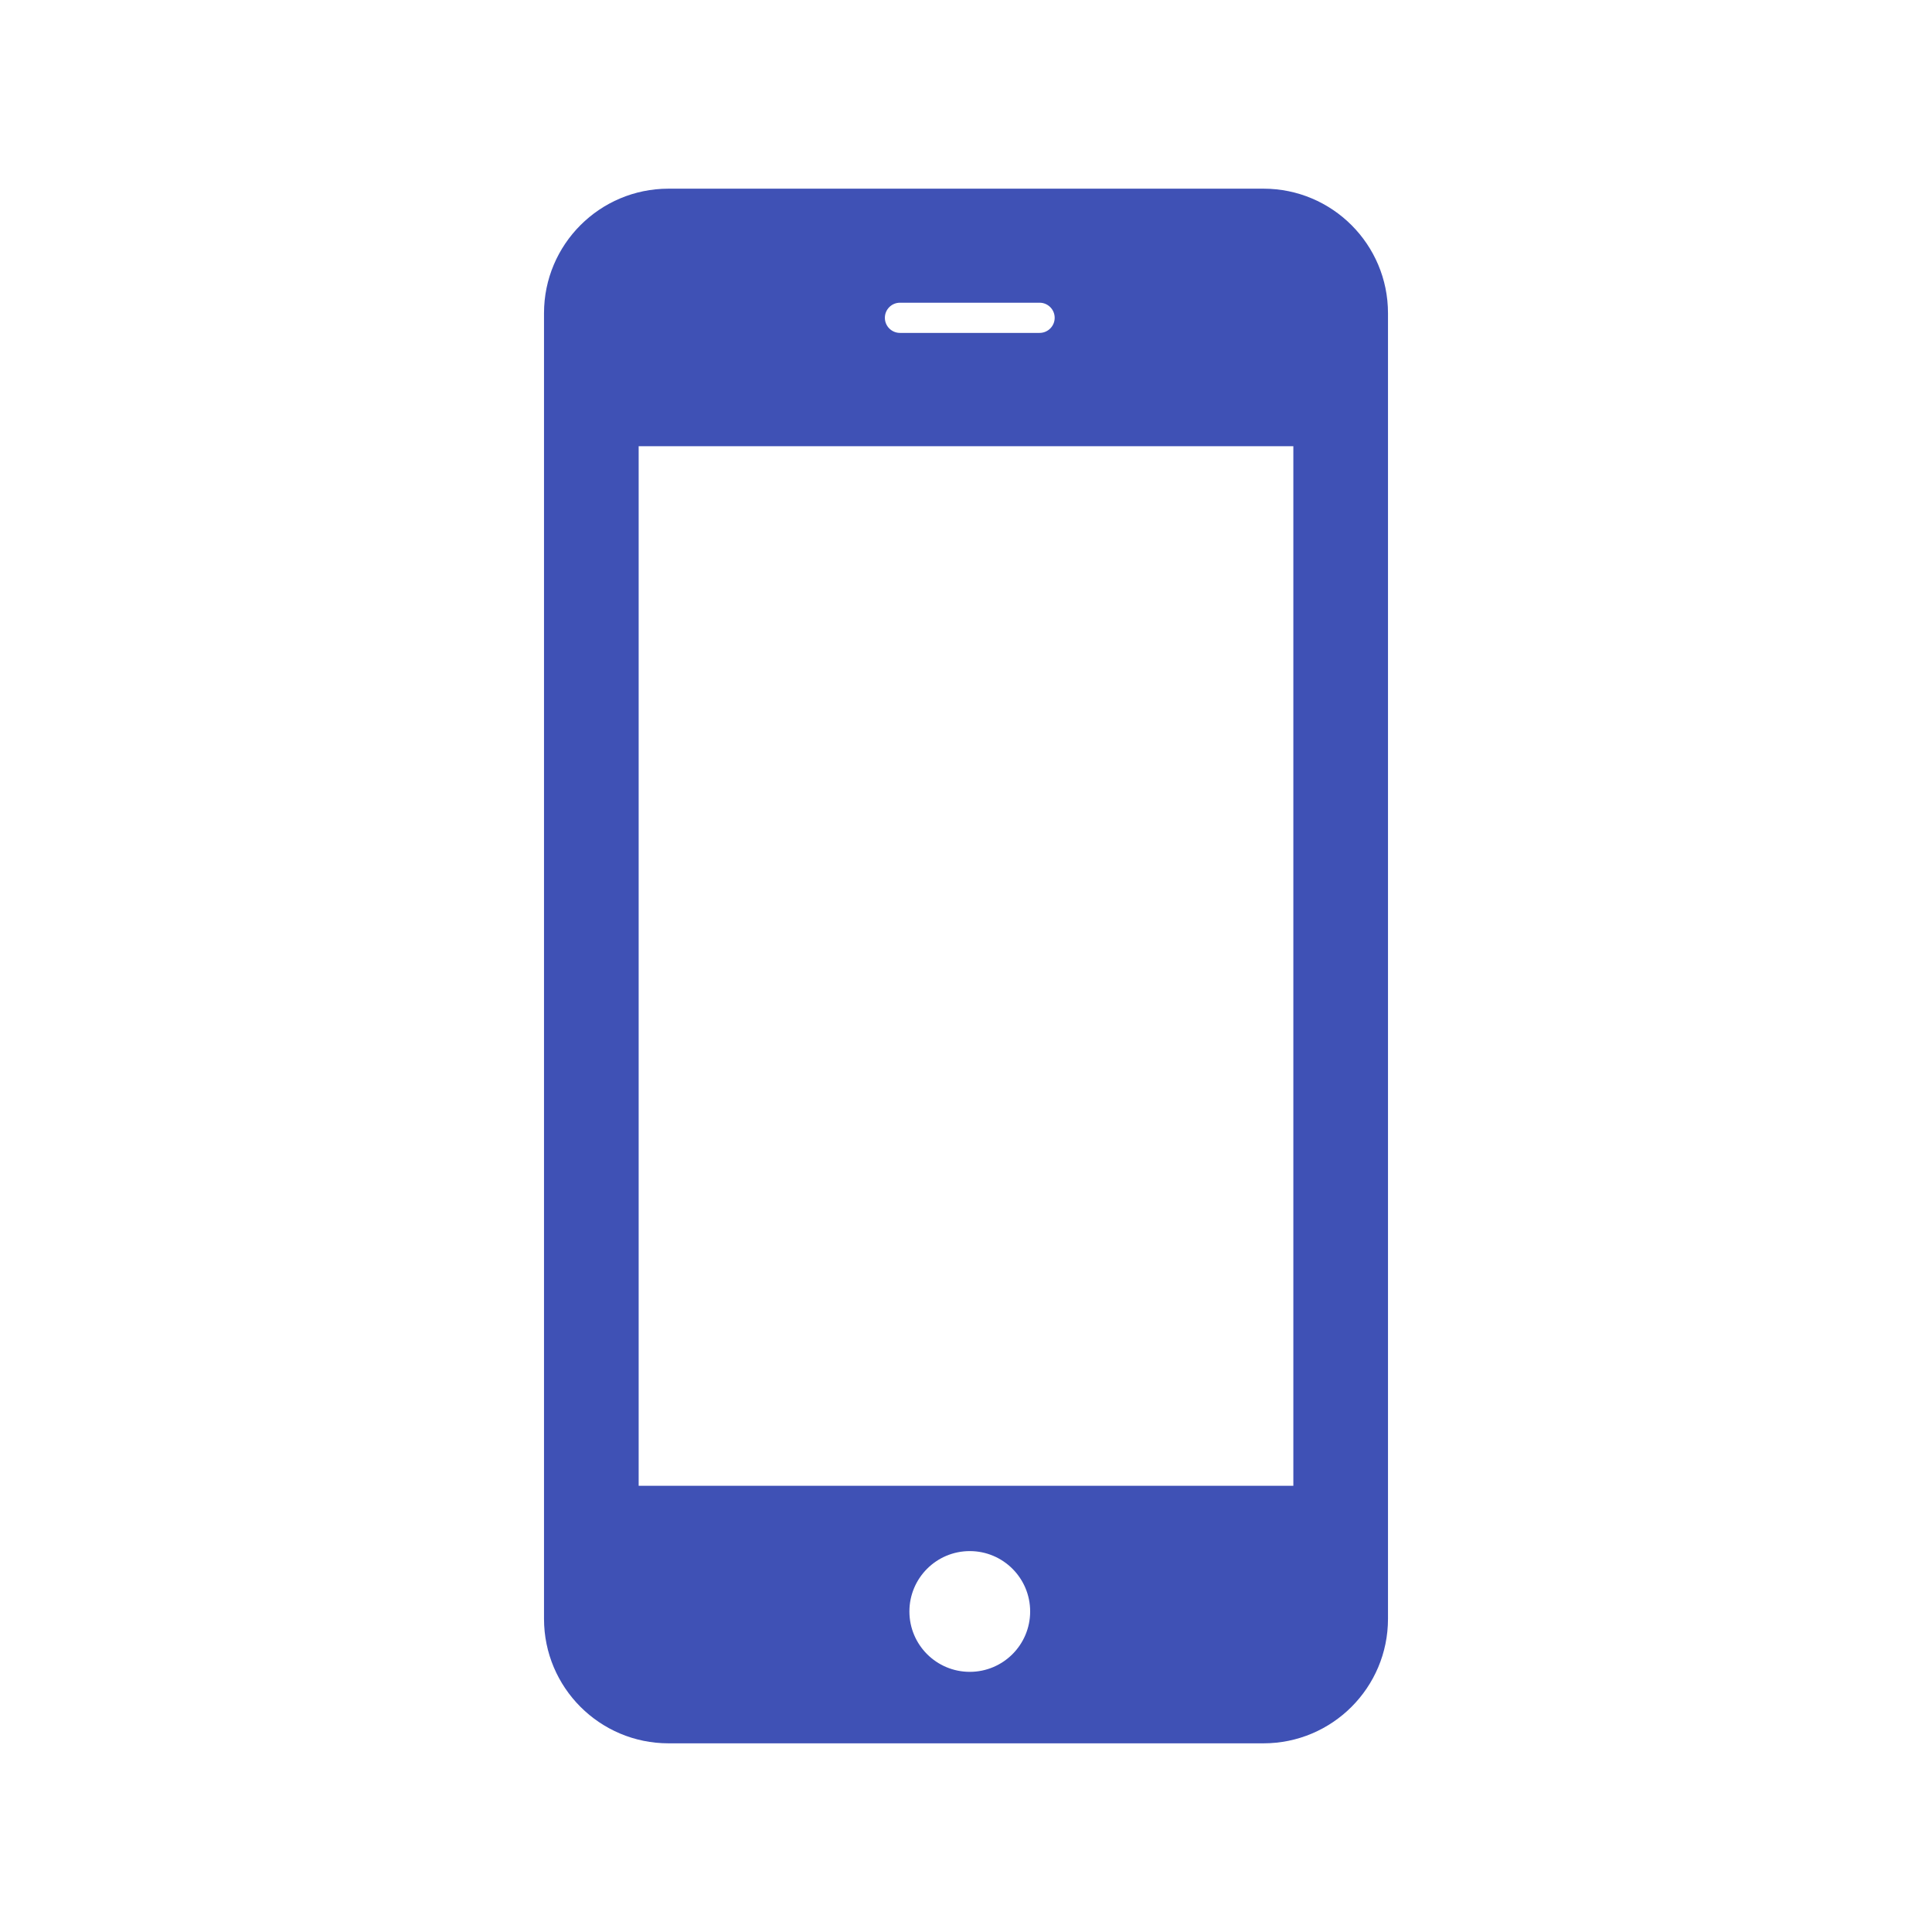
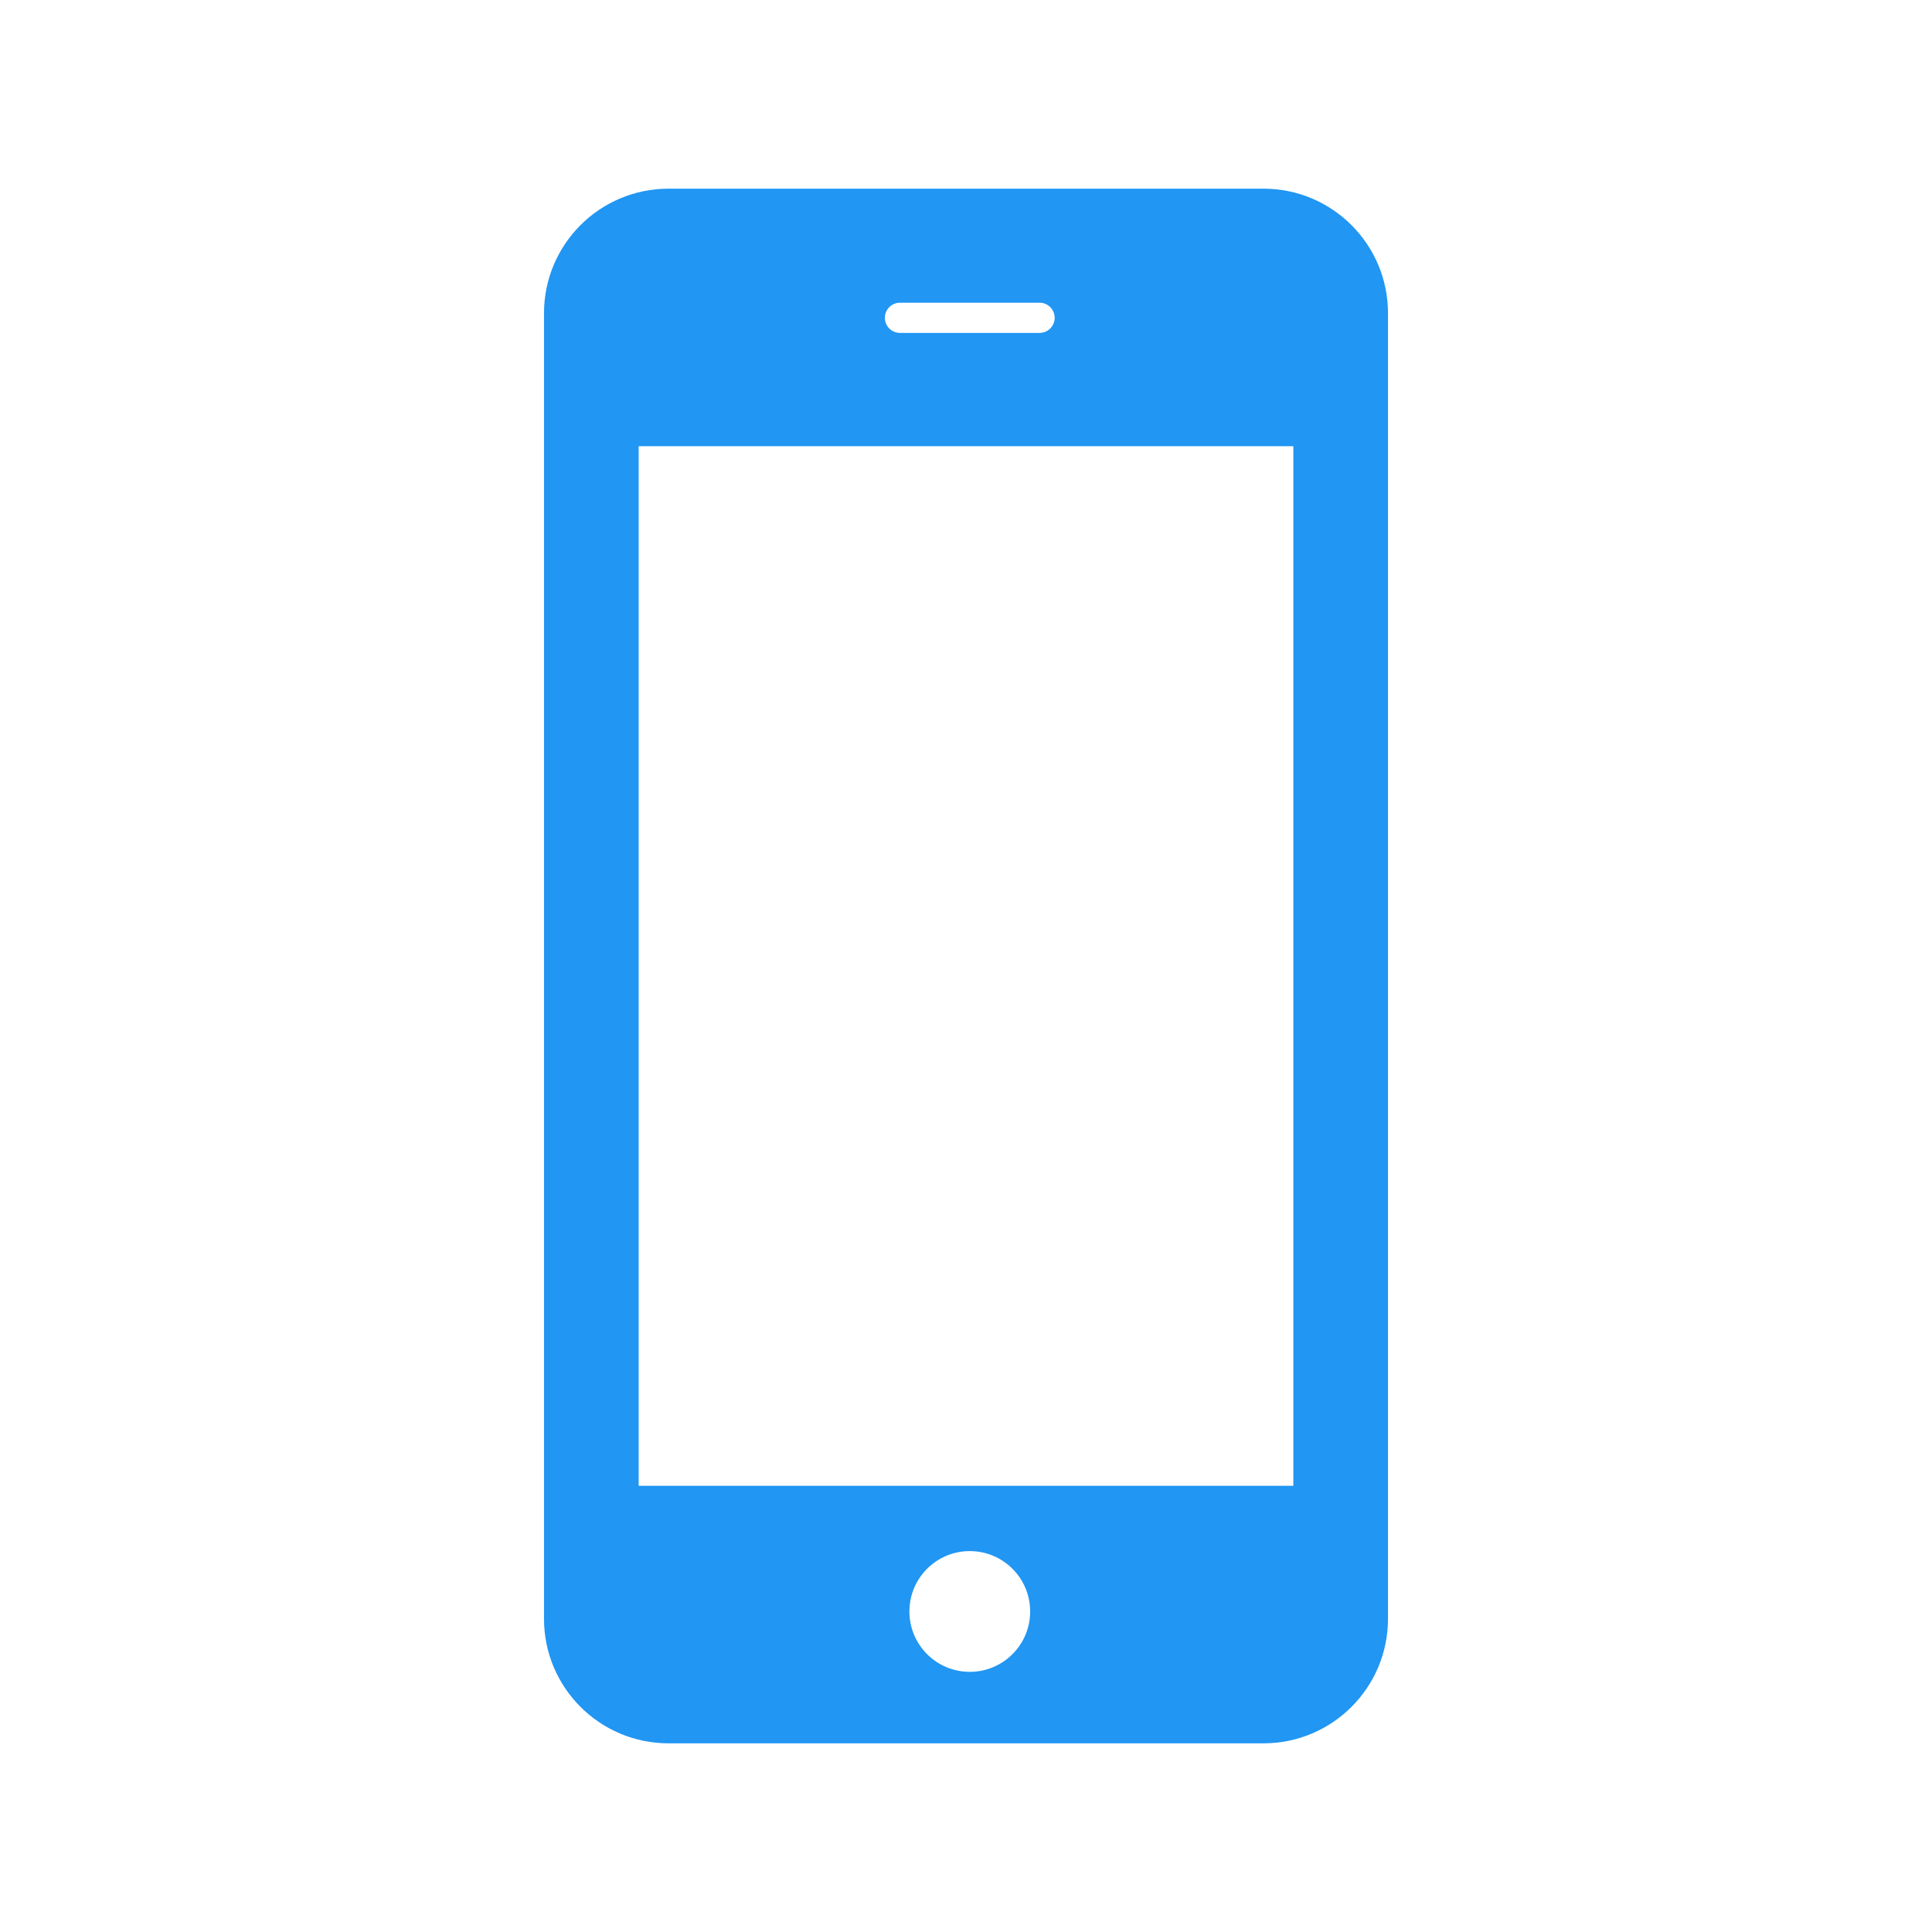
<svg xmlns="http://www.w3.org/2000/svg" width="512" height="512">
  <g>
-     <path fill="#3f51b5" d="m334.832,50h-157.664c-18.227,0 -33,14.774 -33,33v346c0,18.226 14.773,33 33,33h157.664c18.227,0 33,-14.774 33,-33v-346c0,-18.226 -14.773,-33 -33,-33zm-96.332,30.222h37c2.209,0 4,1.791 4,4s-1.791,4 -4,4h-37c-2.209,0 -4,-1.791 -4,-4s1.791,-4 4,-4zm18.502,362.834c-8.838,0 -16,-7.163 -16,-16s7.162,-16 16,-16c8.834,0 16,7.163 16,16s-7.166,16 -16,16zm85.748,-49.306h-173.498v-275.5h173.498v275.5l0,0z" id="smartphone-4-icon" />
+     <path fill="#2196f3" d="m334.832,50h-157.664c-18.227,0 -33,14.774 -33,33v346c0,18.226 14.773,33 33,33h157.664c18.227,0 33,-14.774 33,-33v-346c0,-18.226 -14.773,-33 -33,-33zm-96.332,30.222h37c2.209,0 4,1.791 4,4s-1.791,4 -4,4h-37c-2.209,0 -4,-1.791 -4,-4s1.791,-4 4,-4zm18.502,362.834c-8.838,0 -16,-7.163 -16,-16s7.162,-16 16,-16c8.834,0 16,7.163 16,16s-7.166,16 -16,16zm85.748,-49.306h-173.498v-275.5h173.498v275.5l0,0z" id="smartphone-4-icon" />
  </g>
</svg>
